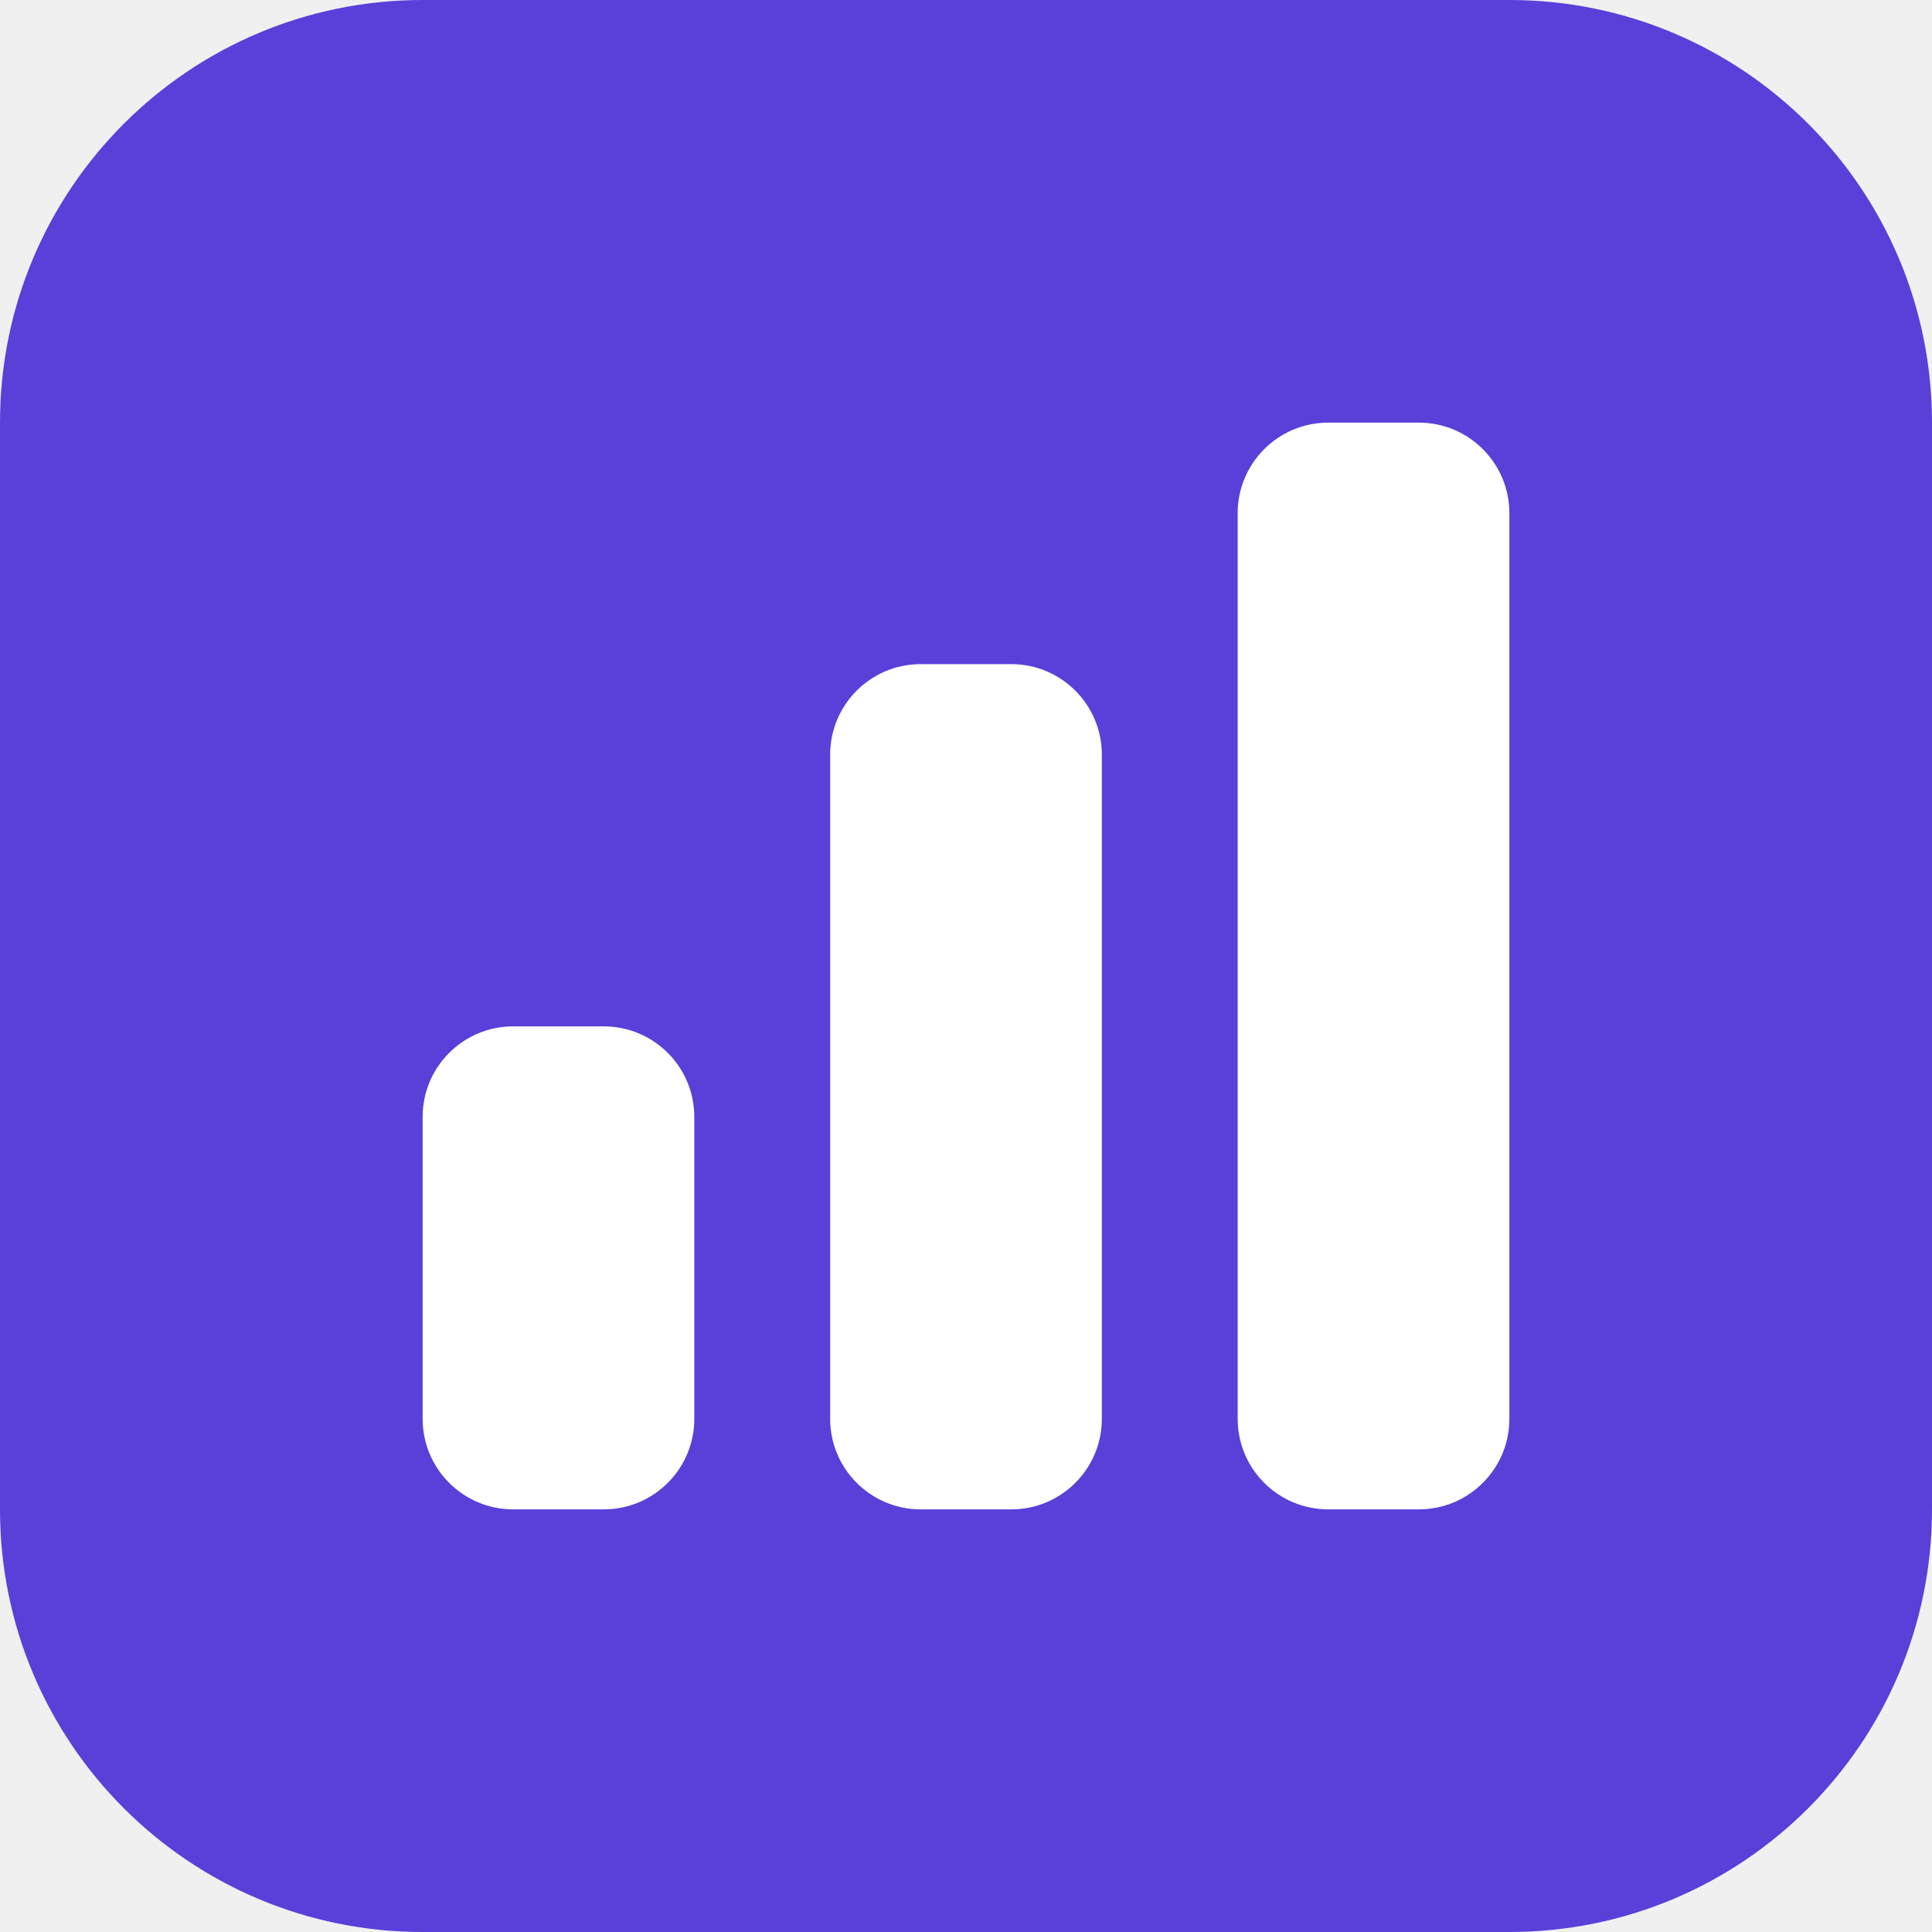
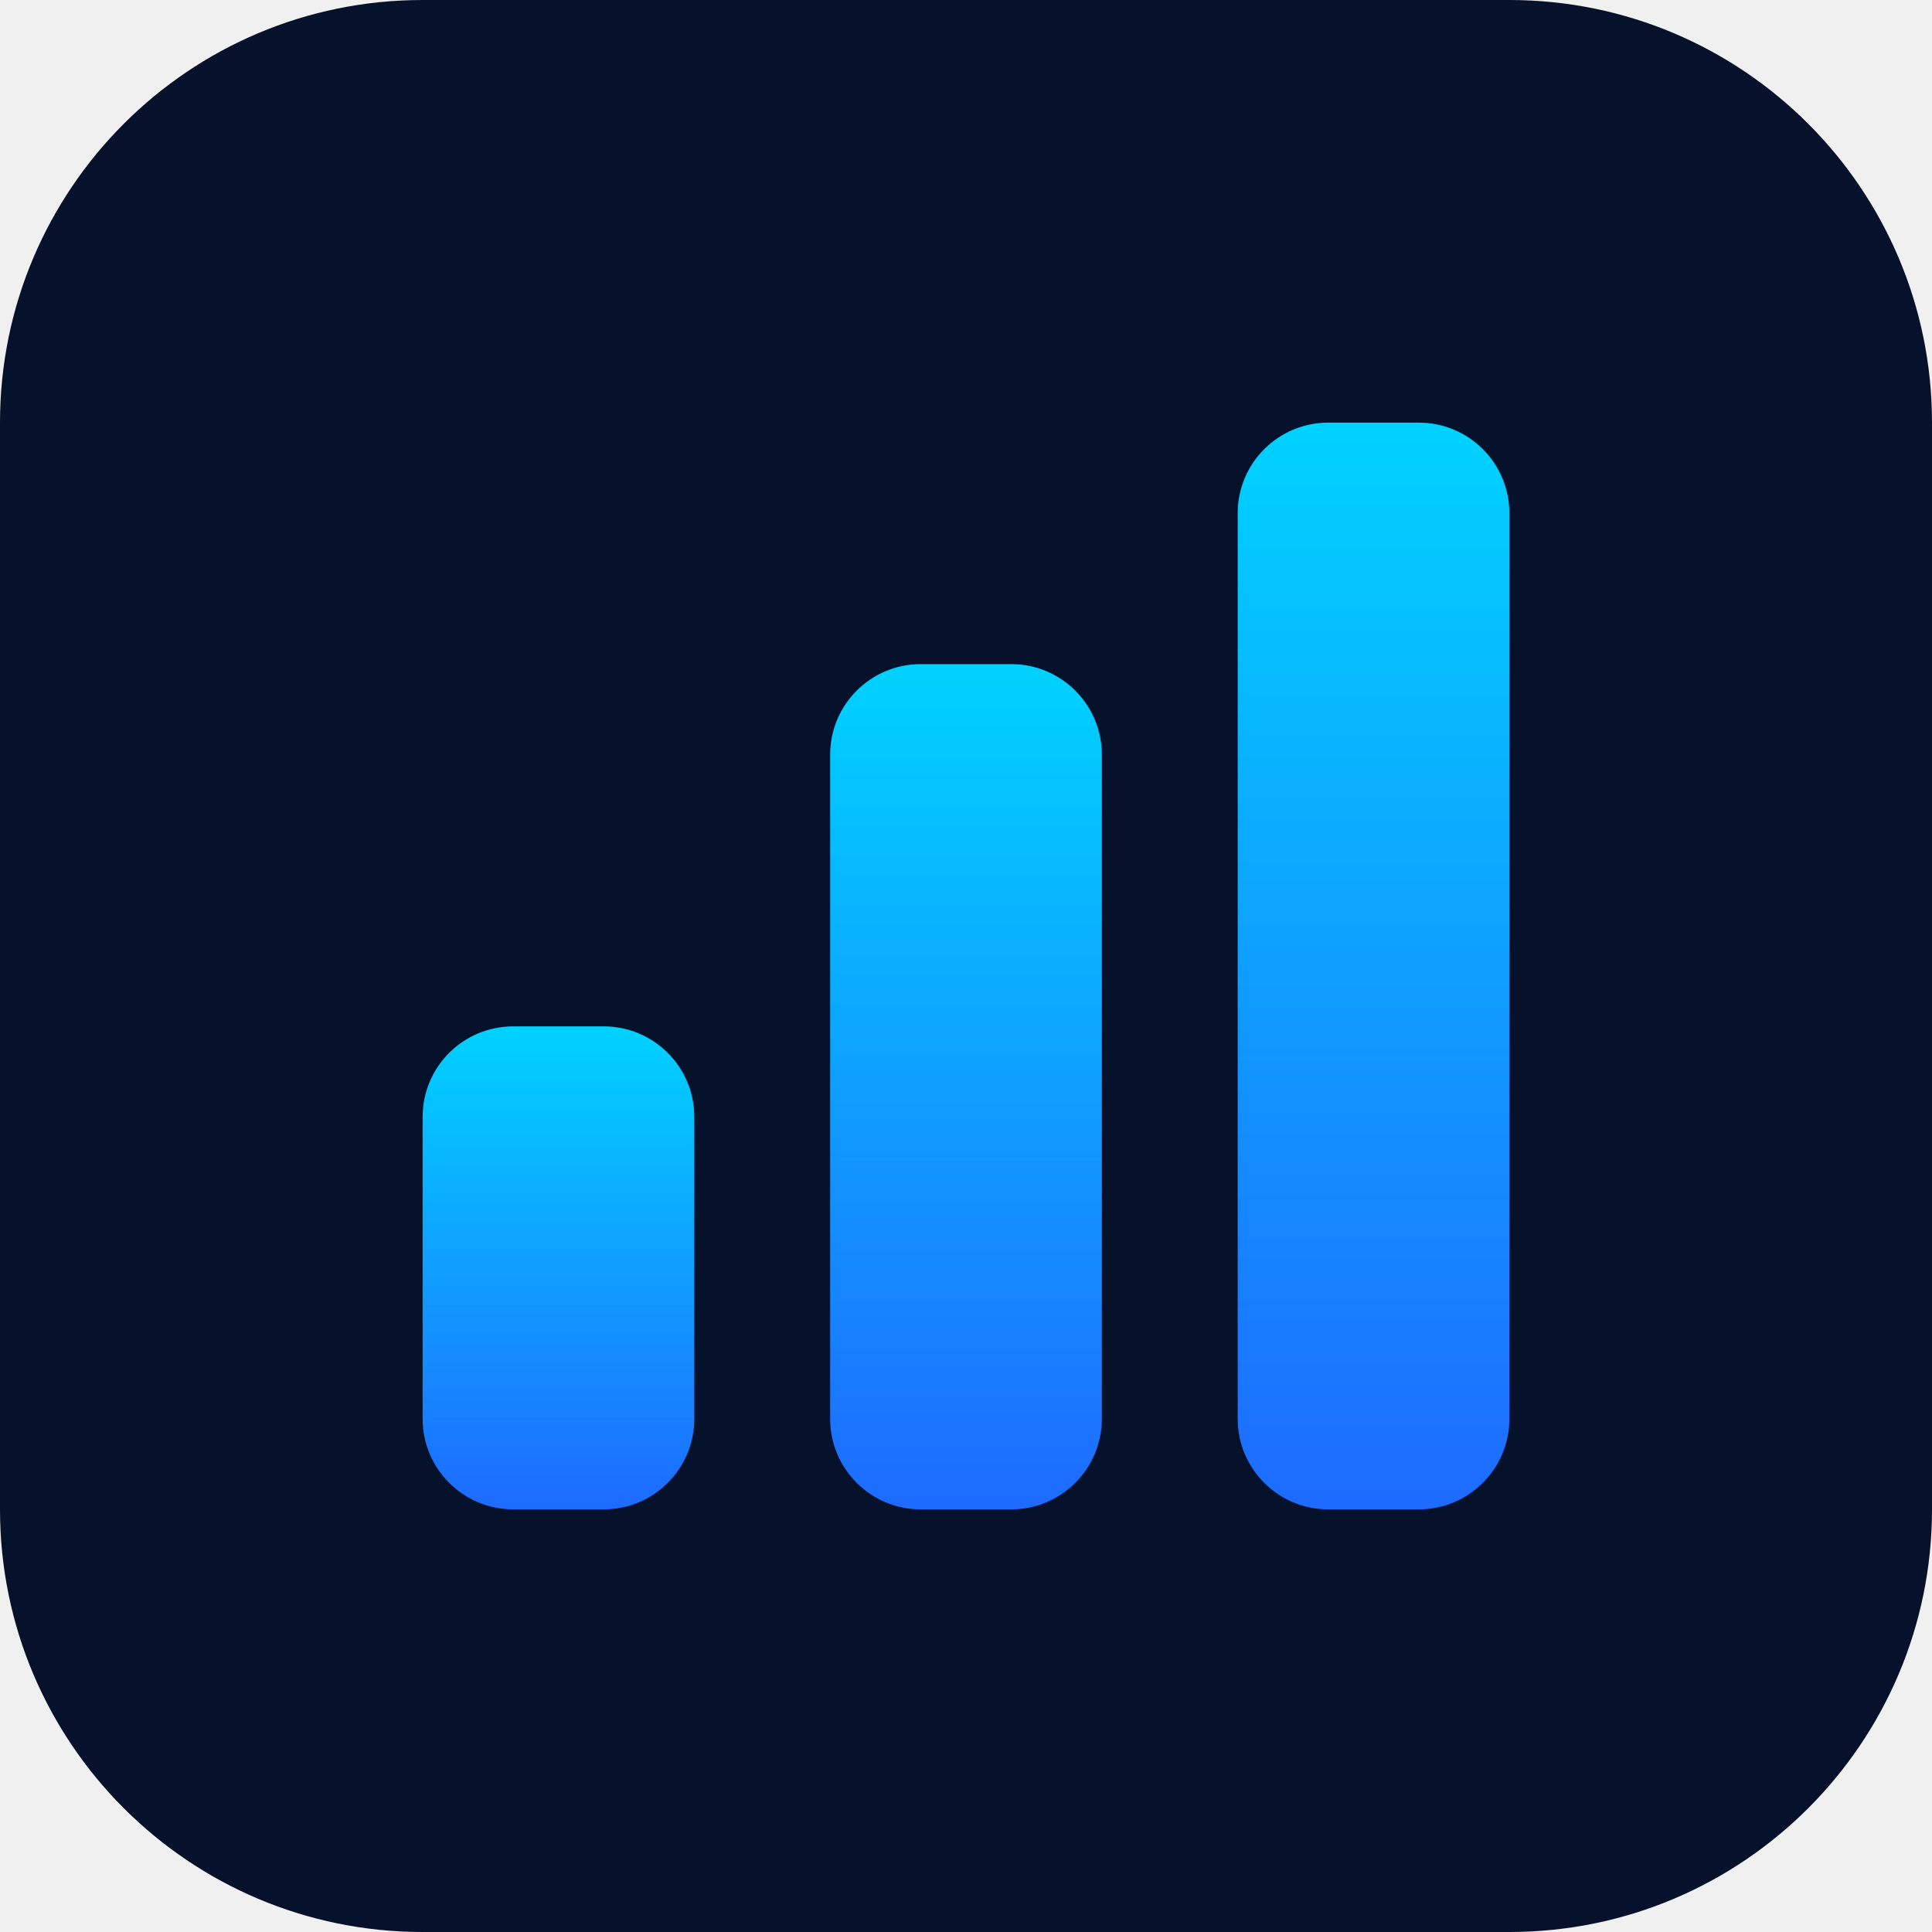
<svg xmlns="http://www.w3.org/2000/svg" viewBox="0 0 64 64">
-   <rect width="64" height="64" rx="14" fill="#5b3fd9" />
-   <rect x="14" y="34" width="9" height="16" rx="3" fill="#fff" />
-   <rect x="27.5" y="22" width="9" height="28" rx="3" fill="#fff" />
-   <rect x="41" y="14" width="9" height="36" rx="3" fill="#fff" />
+   <defs>
+     <linearGradient id="b" x1="0" y1="1" x2="0" y2="0">
+       <stop offset="0" stop-color="#1e6bff" />
+       <stop offset="1" stop-color="#00d2ff" />
+     </linearGradient>
+   </defs>
+   <rect width="64" height="64" rx="14" fill="#06122b" />
+   <rect x="14" y="34" width="9" height="16" rx="3" fill="url(#b)" />
+   <rect x="27.5" y="22" width="9" height="28" rx="3" fill="url(#b)" />
+   <rect x="41" y="14" width="9" height="36" rx="3" fill="url(#b)" />
</svg>
